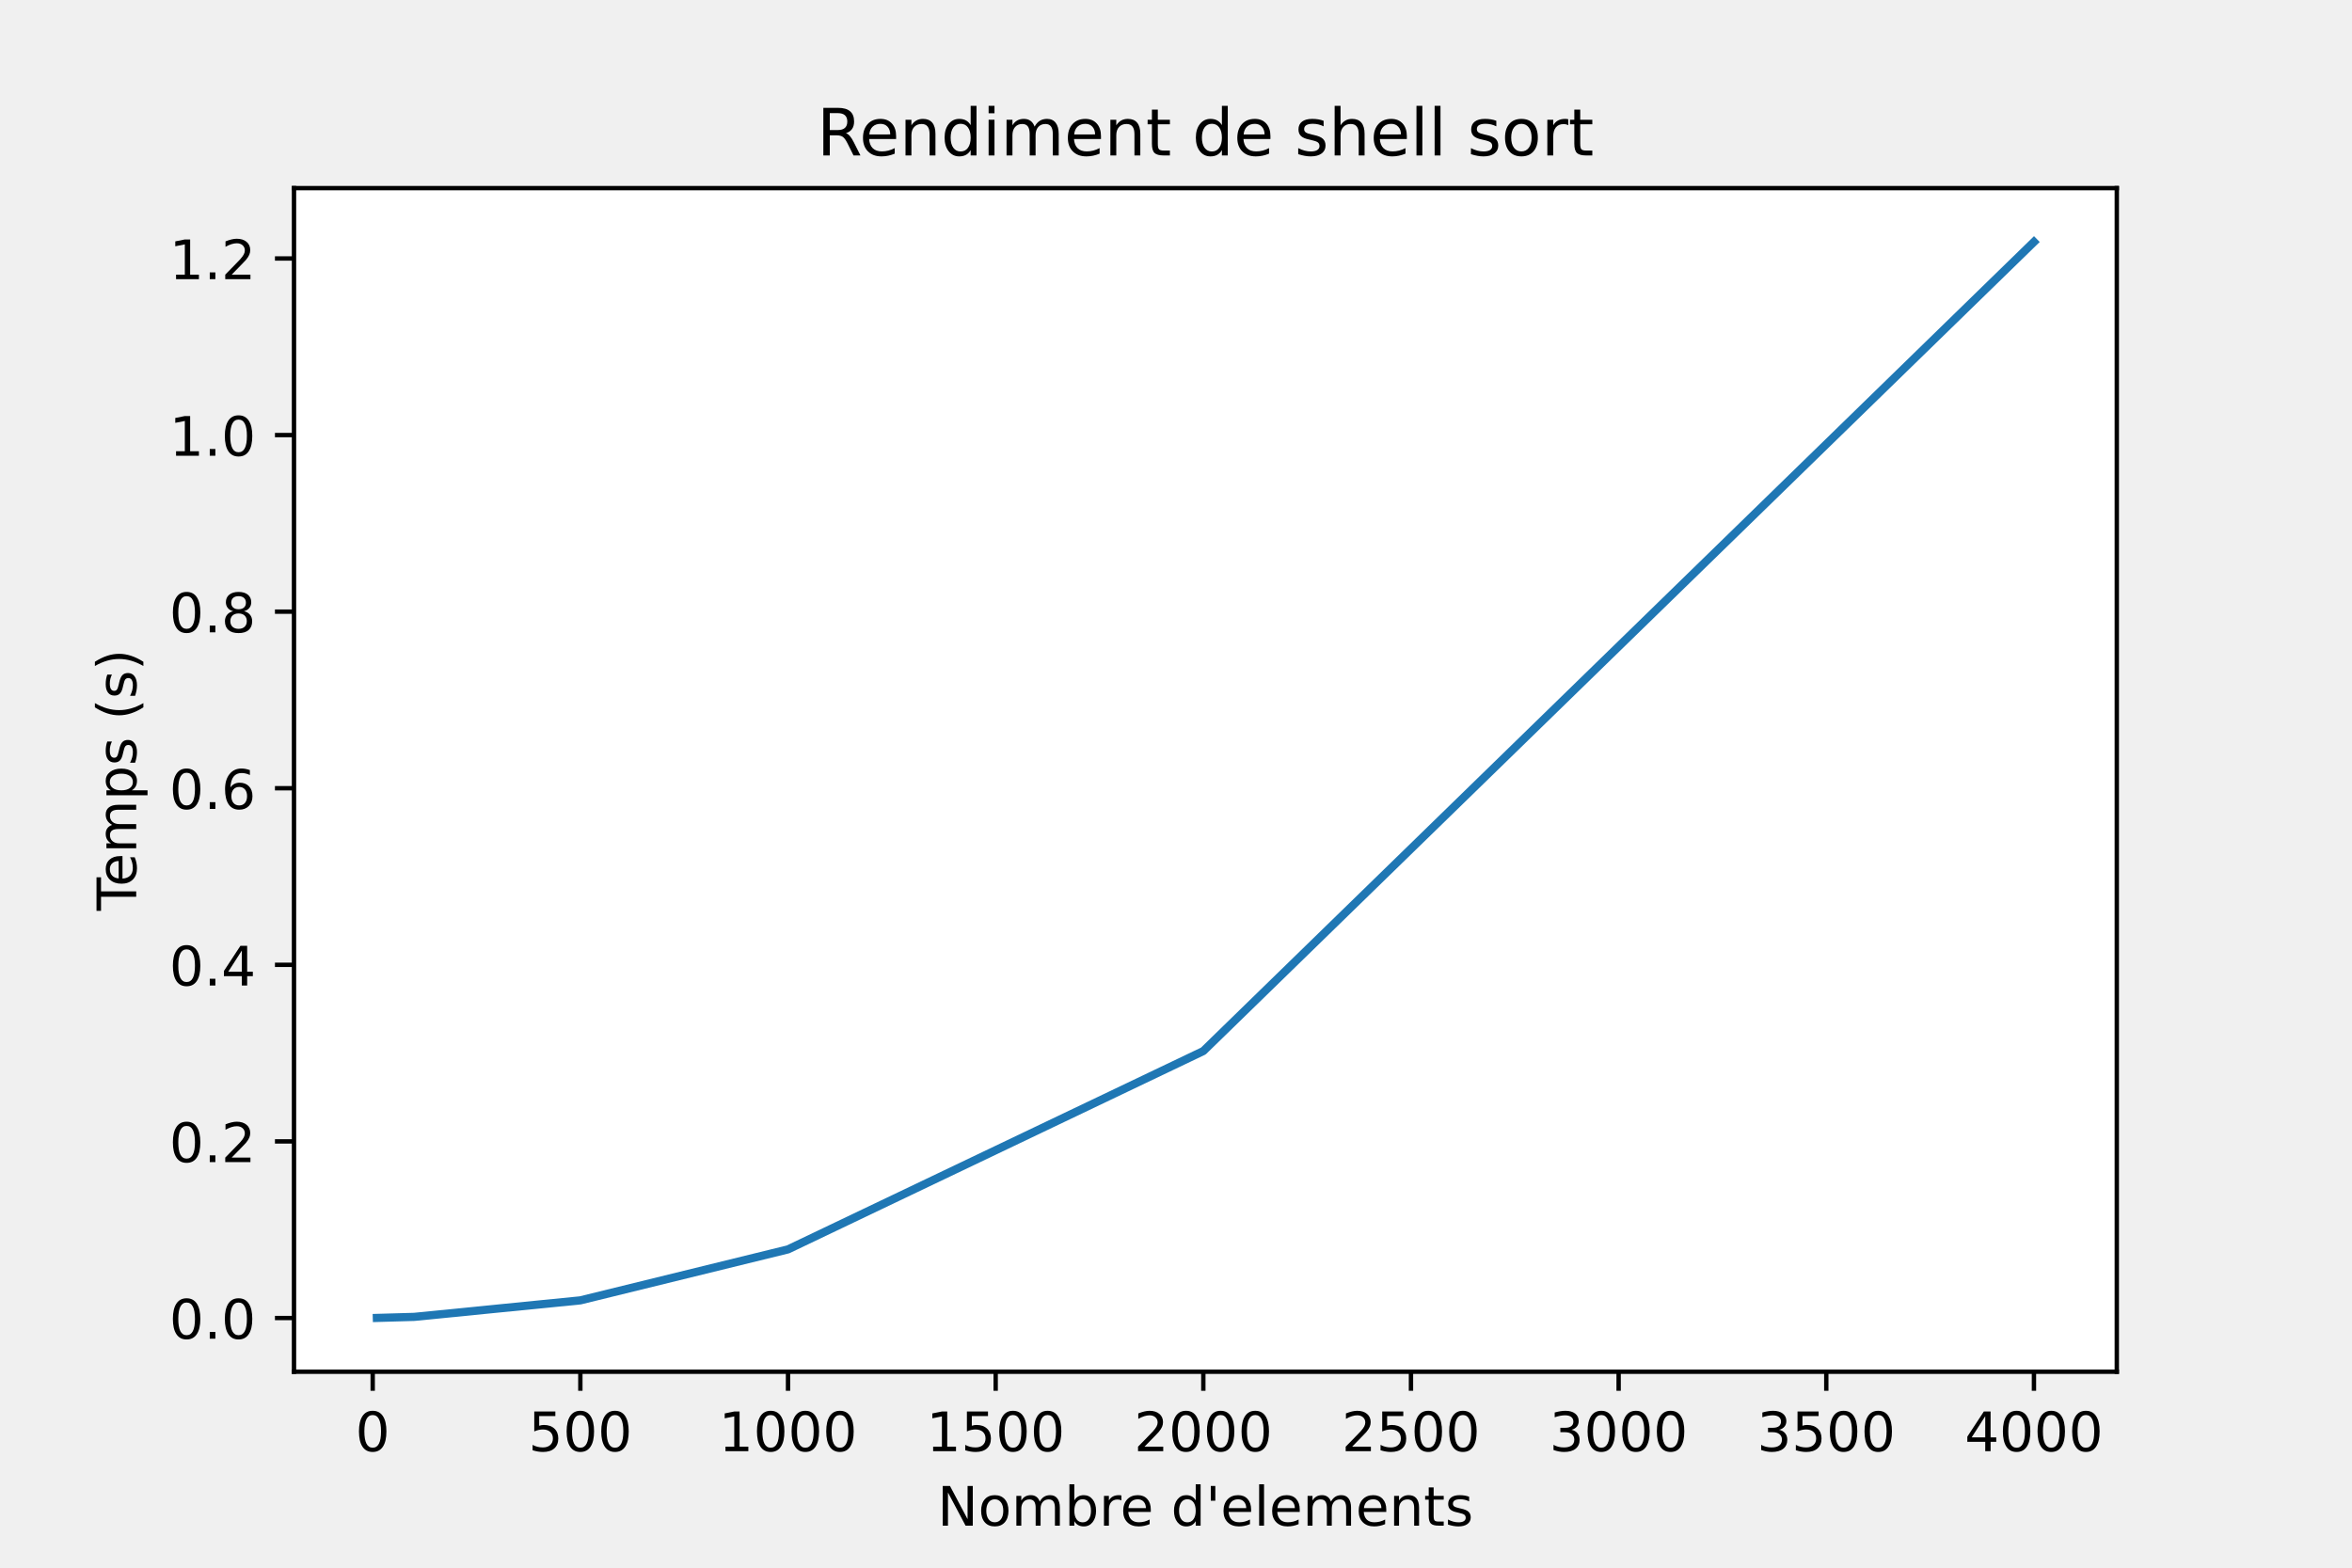
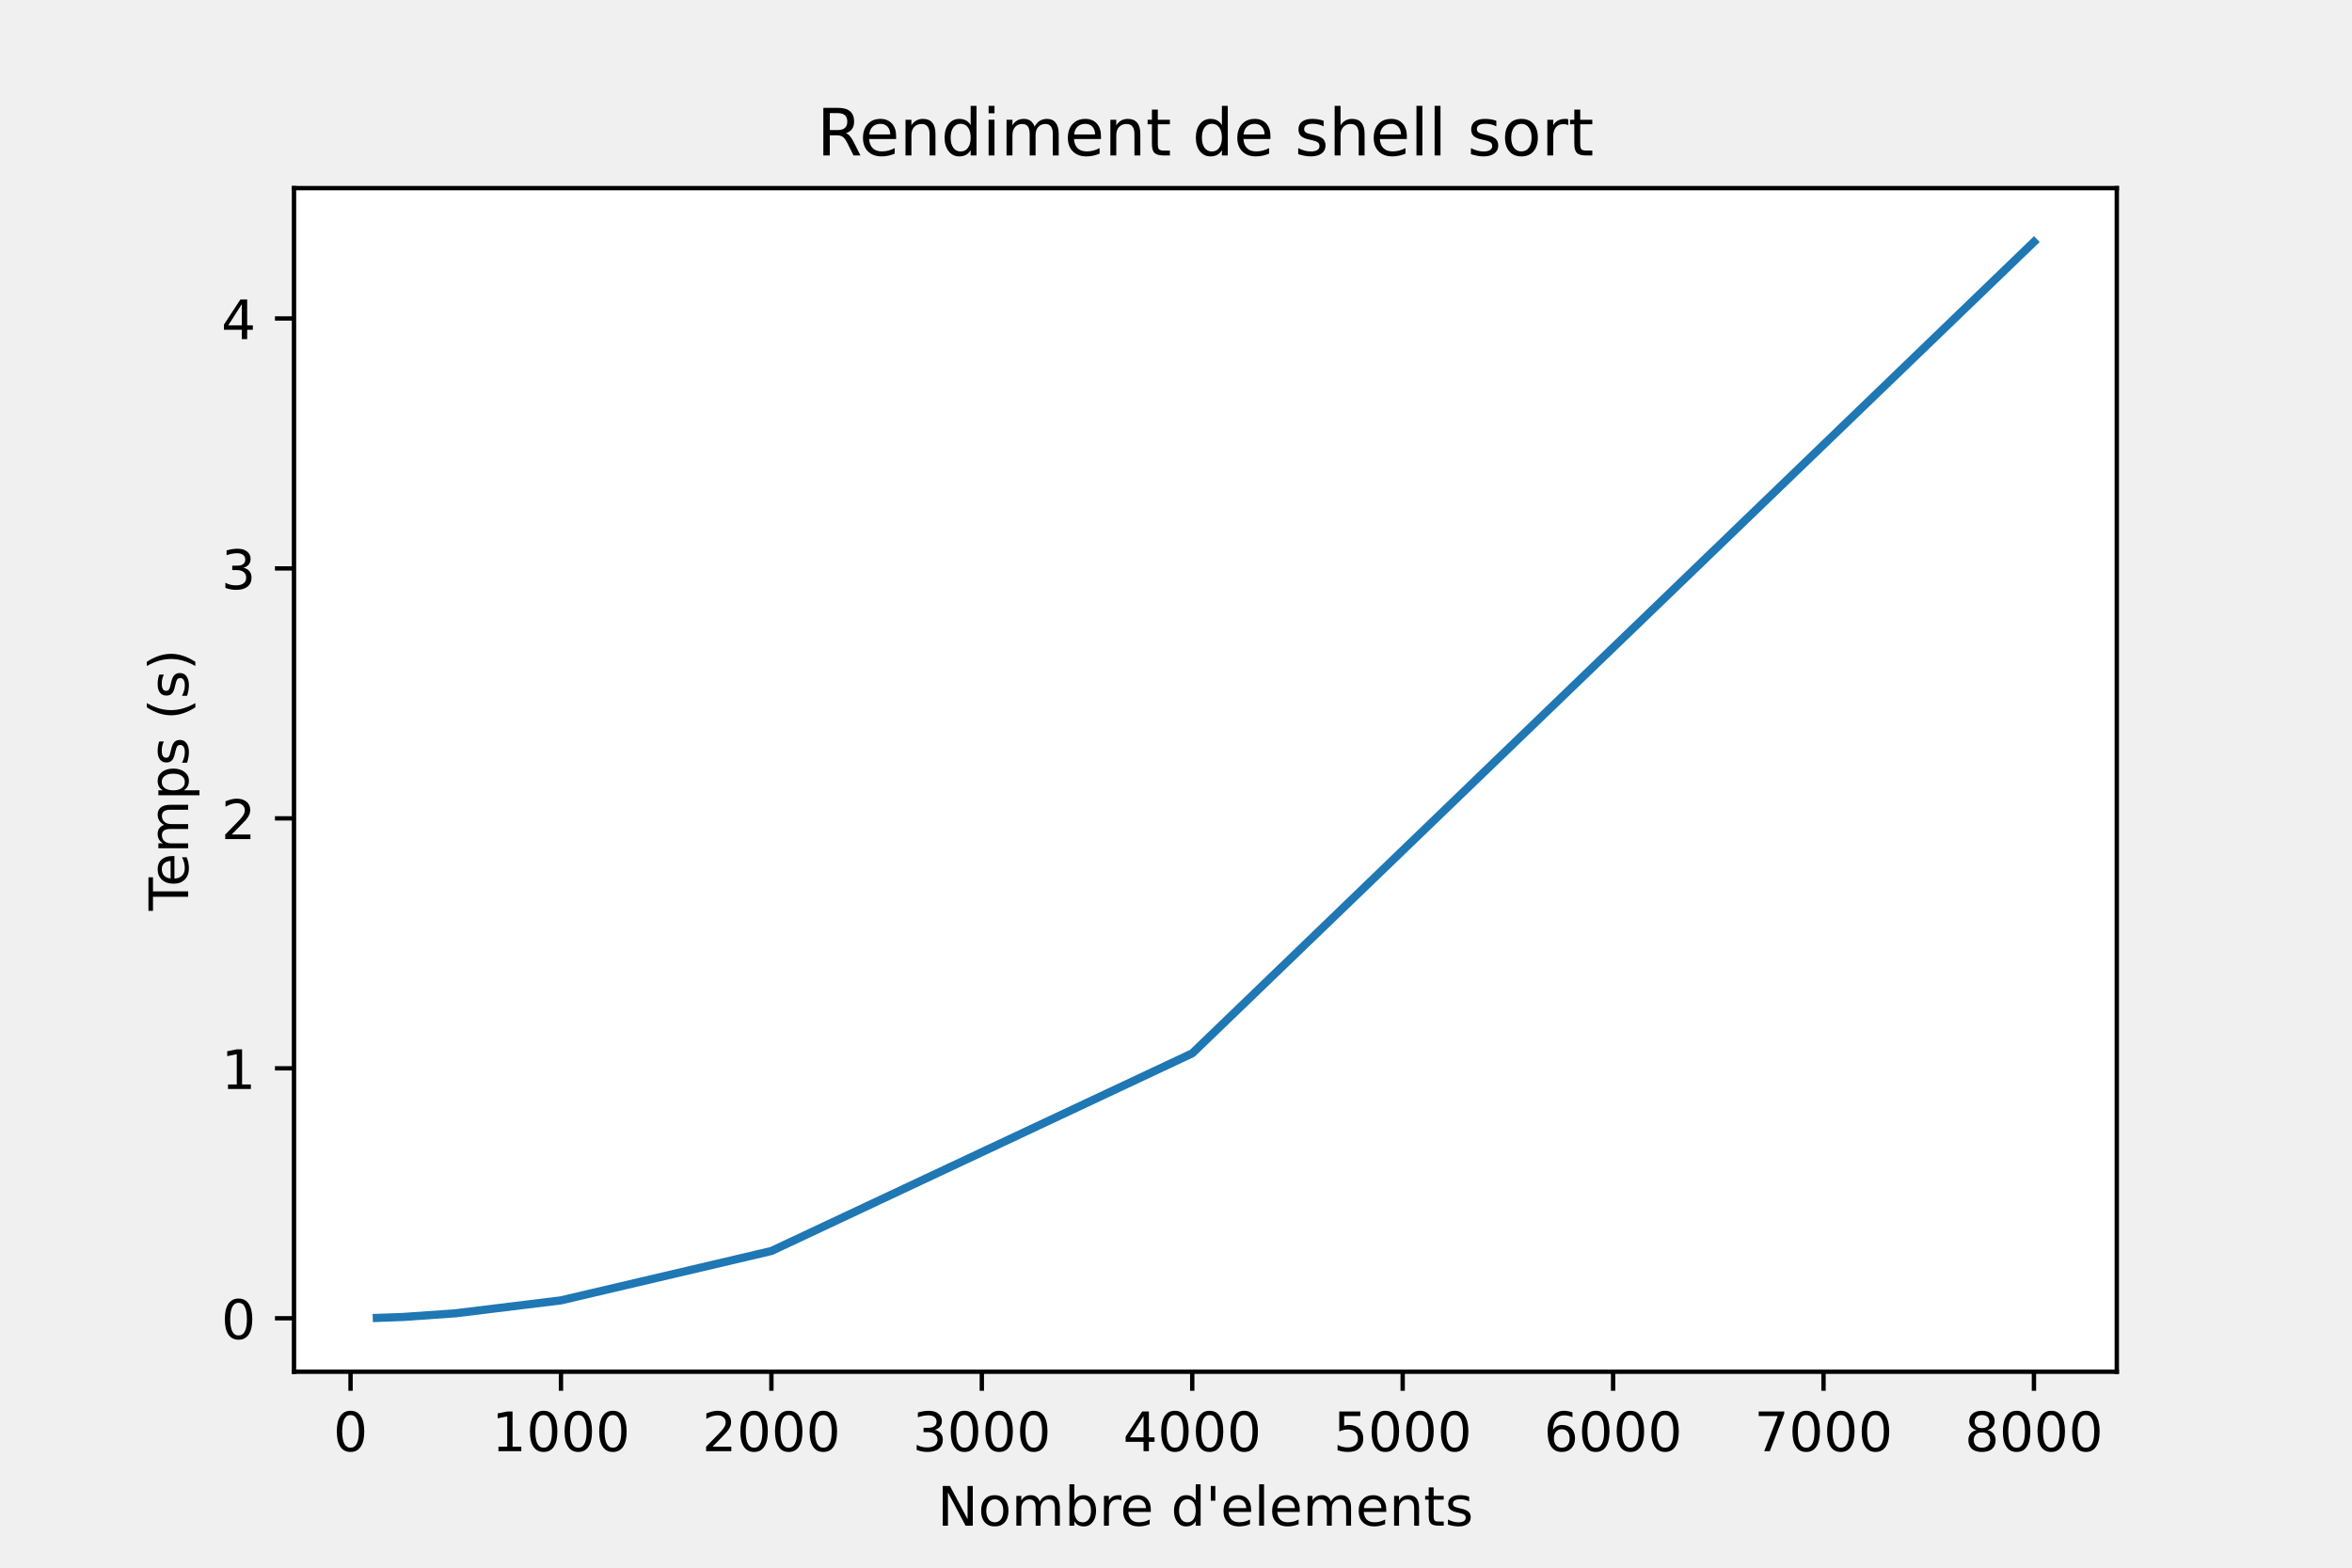
<svg xmlns="http://www.w3.org/2000/svg" xmlns:xlink="http://www.w3.org/1999/xlink" height="288pt" version="1.1" viewBox="0 0 432 288" width="432pt">
  <defs>
    <style type="text/css">*{stroke-linecap:butt;stroke-linejoin:round;}</style>
  </defs>
  <g id="figure_1">
    <g id="patch_1">
      <path d="M 0 288  L 432 288  L 432 0  L 0 0  z " style="fill:none;" />
    </g>
    <g id="axes_1">
      <g id="patch_2">
        <path d="M 54 252  L 388.8 252  L 388.8 34.56  L 54 34.56  z " style="fill:#ffffff;" />
      </g>
      <g id="matplotlib.axis_1">
        <g id="xtick_1">
          <g id="line2d_1">
            <defs>
-               <path d="M 0 0  L 0 3.5  " id="m0dd0631c61" style="stroke:#000000;stroke-width:0.8;" />
+               <path d="M 0 0  L 0 3.5  " id="m6e4f36534b" style="stroke:#000000;stroke-width:0.8;" />
            </defs>
            <g>
-               <use style="stroke:#000000;stroke-width:0.8;" x="68.455" xlink:href="#m0dd0631c61" y="252" />
+               <use style="stroke:#000000;stroke-width:0.8;" x="64.387" xlink:href="#m6e4f36534b" y="252" />
            </g>
          </g>
          <g id="text_1">
-             <g transform="translate(65.27412 266.5984)scale(0.1 -0.1)">
+             <g transform="translate(61.20576 266.5984)scale(0.1 -0.1)">
              <defs>
                <path d="M 31.781 66.406  Q 24.172 66.406 20.328 58.906  Q 16.5 51.422 16.5 36.375  Q 16.5 21.391 20.328 13.891  Q 24.172 6.391 31.781 6.391  Q 39.453 6.391 43.281 13.891  Q 47.125 21.391 47.125 36.375  Q 47.125 51.422 43.281 58.906  Q 39.453 66.406 31.781 66.406  z M 31.781 74.219  Q 44.047 74.219 50.516 64.516  Q 56.984 54.828 56.984 36.375  Q 56.984 17.969 50.516 8.266  Q 44.047 -1.422 31.781 -1.422  Q 19.531 -1.422 13.062 8.266  Q 6.594 17.969 6.594 36.375  Q 6.594 54.828 13.062 64.516  Q 19.531 74.219 31.781 74.219  z " id="DejaVuSans-48" />
              </defs>
              <use xlink:href="#DejaVuSans-48" />
            </g>
          </g>
        </g>
        <g id="xtick_2">
          <g id="line2d_2">
            <g>
-               <use style="stroke:#000000;stroke-width:0.8;" x="106.596" xlink:href="#m0dd0631c61" y="252" />
+               <use style="stroke:#000000;stroke-width:0.8;" x="103.036" xlink:href="#m6e4f36534b" y="252" />
            </g>
          </g>
          <g id="text_2">
-             <g transform="translate(97.05242 266.5984)scale(0.1 -0.1)">
-               <defs>
-                 <path d="M 10.797 72.906  L 49.516 72.906  L 49.516 64.594  L 19.828 64.594  L 19.828 46.734  Q 21.969 47.469 24.109 47.828  Q 26.266 48.188 28.422 48.188  Q 40.625 48.188 47.75 41.5  Q 54.891 34.812 54.891 23.391  Q 54.891 11.625 47.562 5.094  Q 40.234 -1.422 26.906 -1.422  Q 22.312 -1.422 17.547 -0.641  Q 12.797 0.141 7.719 1.703  L 7.719 11.625  Q 12.109 9.234 16.797 8.062  Q 21.484 6.891 26.703 6.891  Q 35.156 6.891 40.078 11.328  Q 45.016 15.766 45.016 23.391  Q 45.016 31 40.078 35.438  Q 35.156 39.891 26.703 39.891  Q 22.75 39.891 18.812 39.016  Q 14.891 38.141 10.797 36.281  z " id="DejaVuSans-53" />
-               </defs>
-               <use xlink:href="#DejaVuSans-53" />
-               <use x="63.623" xlink:href="#DejaVuSans-48" />
-               <use x="127.246" xlink:href="#DejaVuSans-48" />
+             <g transform="translate(90.31136 266.5984)scale(0.1 -0.1)">
+               <defs>
+                 <path d="M 12.406 8.297  L 28.516 8.297  L 28.516 63.922  L 10.984 60.406  L 10.984 69.391  L 28.422 72.906  L 38.281 72.906  L 38.281 8.297  L 54.391 8.297  L 54.391 0  L 12.406 0  z " id="DejaVuSans-49" />
+               </defs>
+               <use xlink:href="#DejaVuSans-49" />
+               <use x="63.623" xlink:href="#DejaVuSans-48" />
+               <use x="127.246" xlink:href="#DejaVuSans-48" />
+               <use x="190.869" xlink:href="#DejaVuSans-48" />
            </g>
          </g>
        </g>
        <g id="xtick_3">
          <g id="line2d_3">
            <g>
-               <use style="stroke:#000000;stroke-width:0.8;" x="144.737" xlink:href="#m0dd0631c61" y="252" />
+               <use style="stroke:#000000;stroke-width:0.8;" x="141.686" xlink:href="#m6e4f36534b" y="252" />
            </g>
          </g>
          <g id="text_3">
-             <g transform="translate(132.012 266.5984)scale(0.1 -0.1)">
-               <defs>
-                 <path d="M 12.406 8.297  L 28.516 8.297  L 28.516 63.922  L 10.984 60.406  L 10.984 69.391  L 28.422 72.906  L 38.281 72.906  L 38.281 8.297  L 54.391 8.297  L 54.391 0  L 12.406 0  z " id="DejaVuSans-49" />
-               </defs>
-               <use xlink:href="#DejaVuSans-49" />
+             <g transform="translate(128.9607 266.5984)scale(0.1 -0.1)">
+               <defs>
+                 <path d="M 19.188 8.297  L 53.609 8.297  L 53.609 0  L 7.328 0  L 7.328 8.297  Q 12.938 14.109 22.625 23.891  Q 32.328 33.688 34.812 36.531  Q 39.547 41.844 41.422 45.531  Q 43.312 49.219 43.312 52.781  Q 43.312 58.594 39.234 62.25  Q 35.156 65.922 28.609 65.922  Q 23.969 65.922 18.812 64.312  Q 13.672 62.703 7.812 59.422  L 7.812 69.391  Q 13.766 71.781 18.938 73  Q 24.125 74.219 28.422 74.219  Q 39.75 74.219 46.484 68.547  Q 53.219 62.891 53.219 53.422  Q 53.219 48.922 51.531 44.891  Q 49.859 40.875 45.406 35.406  Q 44.188 33.984 37.641 27.219  Q 31.109 20.453 19.188 8.297  z " id="DejaVuSans-50" />
+               </defs>
+               <use xlink:href="#DejaVuSans-50" />
              <use x="63.623" xlink:href="#DejaVuSans-48" />
              <use x="127.246" xlink:href="#DejaVuSans-48" />
              <use x="190.869" xlink:href="#DejaVuSans-48" />
            </g>
          </g>
        </g>
        <g id="xtick_4">
          <g id="line2d_4">
            <g>
-               <use style="stroke:#000000;stroke-width:0.8;" x="182.878" xlink:href="#m0dd0631c61" y="252" />
+               <use style="stroke:#000000;stroke-width:0.8;" x="180.335" xlink:href="#m6e4f36534b" y="252" />
            </g>
          </g>
          <g id="text_4">
-             <g transform="translate(170.1528 266.5984)scale(0.1 -0.1)">
-               <use xlink:href="#DejaVuSans-49" />
-               <use x="63.623" xlink:href="#DejaVuSans-53" />
+             <g transform="translate(167.6101 266.5984)scale(0.1 -0.1)">
+               <defs>
+                 <path d="M 40.578 39.312  Q 47.656 37.797 51.625 33  Q 55.609 28.219 55.609 21.188  Q 55.609 10.406 48.188 4.484  Q 40.766 -1.422 27.094 -1.422  Q 22.516 -1.422 17.656 -0.516  Q 12.797 0.391 7.625 2.203  L 7.625 11.719  Q 11.719 9.328 16.594 8.109  Q 21.484 6.891 26.812 6.891  Q 36.078 6.891 40.938 10.547  Q 45.797 14.203 45.797 21.188  Q 45.797 27.641 41.281 31.266  Q 36.766 34.906 28.719 34.906  L 20.219 34.906  L 20.219 43.016  L 29.109 43.016  Q 36.375 43.016 40.234 45.922  Q 44.094 48.828 44.094 54.297  Q 44.094 59.906 40.109 62.906  Q 36.141 65.922 28.719 65.922  Q 24.656 65.922 20.016 65.031  Q 15.375 64.156 9.812 62.312  L 9.812 71.094  Q 15.438 72.656 20.344 73.438  Q 25.25 74.219 29.594 74.219  Q 40.828 74.219 47.359 69.109  Q 53.906 64.016 53.906 55.328  Q 53.906 49.266 50.438 45.094  Q 46.969 40.922 40.578 39.312  z " id="DejaVuSans-51" />
+               </defs>
+               <use xlink:href="#DejaVuSans-51" />
+               <use x="63.623" xlink:href="#DejaVuSans-48" />
              <use x="127.246" xlink:href="#DejaVuSans-48" />
              <use x="190.869" xlink:href="#DejaVuSans-48" />
            </g>
          </g>
        </g>
        <g id="xtick_5">
          <g id="line2d_5">
            <g>
-               <use style="stroke:#000000;stroke-width:0.8;" x="221.019" xlink:href="#m0dd0631c61" y="252" />
+               <use style="stroke:#000000;stroke-width:0.8;" x="218.984" xlink:href="#m6e4f36534b" y="252" />
            </g>
          </g>
          <g id="text_5">
-             <g transform="translate(208.2936 266.5984)scale(0.1 -0.1)">
-               <defs>
-                 <path d="M 19.188 8.297  L 53.609 8.297  L 53.609 0  L 7.328 0  L 7.328 8.297  Q 12.938 14.109 22.625 23.891  Q 32.328 33.688 34.812 36.531  Q 39.547 41.844 41.422 45.531  Q 43.312 49.219 43.312 52.781  Q 43.312 58.594 39.234 62.25  Q 35.156 65.922 28.609 65.922  Q 23.969 65.922 18.812 64.312  Q 13.672 62.703 7.812 59.422  L 7.812 69.391  Q 13.766 71.781 18.938 73  Q 24.125 74.219 28.422 74.219  Q 39.75 74.219 46.484 68.547  Q 53.219 62.891 53.219 53.422  Q 53.219 48.922 51.531 44.891  Q 49.859 40.875 45.406 35.406  Q 44.188 33.984 37.641 27.219  Q 31.109 20.453 19.188 8.297  z " id="DejaVuSans-50" />
-               </defs>
-               <use xlink:href="#DejaVuSans-50" />
+             <g transform="translate(206.2594 266.5984)scale(0.1 -0.1)">
+               <defs>
+                 <path d="M 37.797 64.312  L 12.891 25.391  L 37.797 25.391  z M 35.203 72.906  L 47.609 72.906  L 47.609 25.391  L 58.016 25.391  L 58.016 17.188  L 47.609 17.188  L 47.609 0  L 37.797 0  L 37.797 17.188  L 4.891 17.188  L 4.891 26.703  z " id="DejaVuSans-52" />
+               </defs>
+               <use xlink:href="#DejaVuSans-52" />
              <use x="63.623" xlink:href="#DejaVuSans-48" />
              <use x="127.246" xlink:href="#DejaVuSans-48" />
              <use x="190.869" xlink:href="#DejaVuSans-48" />
            </g>
          </g>
        </g>
        <g id="xtick_6">
          <g id="line2d_6">
            <g>
-               <use style="stroke:#000000;stroke-width:0.8;" x="259.159" xlink:href="#m0dd0631c61" y="252" />
+               <use style="stroke:#000000;stroke-width:0.8;" x="257.634" xlink:href="#m6e4f36534b" y="252" />
            </g>
          </g>
          <g id="text_6">
-             <g transform="translate(246.4344 266.5984)scale(0.1 -0.1)">
-               <use xlink:href="#DejaVuSans-50" />
-               <use x="63.623" xlink:href="#DejaVuSans-53" />
+             <g transform="translate(244.9088 266.5984)scale(0.1 -0.1)">
+               <defs>
+                 <path d="M 10.797 72.906  L 49.516 72.906  L 49.516 64.594  L 19.828 64.594  L 19.828 46.734  Q 21.969 47.469 24.109 47.828  Q 26.266 48.188 28.422 48.188  Q 40.625 48.188 47.75 41.5  Q 54.891 34.812 54.891 23.391  Q 54.891 11.625 47.562 5.094  Q 40.234 -1.422 26.906 -1.422  Q 22.312 -1.422 17.547 -0.641  Q 12.797 0.141 7.719 1.703  L 7.719 11.625  Q 12.109 9.234 16.797 8.062  Q 21.484 6.891 26.703 6.891  Q 35.156 6.891 40.078 11.328  Q 45.016 15.766 45.016 23.391  Q 45.016 31 40.078 35.438  Q 35.156 39.891 26.703 39.891  Q 22.75 39.891 18.812 39.016  Q 14.891 38.141 10.797 36.281  z " id="DejaVuSans-53" />
+               </defs>
+               <use xlink:href="#DejaVuSans-53" />
+               <use x="63.623" xlink:href="#DejaVuSans-48" />
              <use x="127.246" xlink:href="#DejaVuSans-48" />
              <use x="190.869" xlink:href="#DejaVuSans-48" />
            </g>
          </g>
        </g>
        <g id="xtick_7">
          <g id="line2d_7">
            <g>
-               <use style="stroke:#000000;stroke-width:0.8;" x="297.3" xlink:href="#m0dd0631c61" y="252" />
+               <use style="stroke:#000000;stroke-width:0.8;" x="296.283" xlink:href="#m6e4f36534b" y="252" />
            </g>
          </g>
          <g id="text_7">
-             <g transform="translate(284.5752 266.5984)scale(0.1 -0.1)">
-               <defs>
-                 <path d="M 40.578 39.312  Q 47.656 37.797 51.625 33  Q 55.609 28.219 55.609 21.188  Q 55.609 10.406 48.188 4.484  Q 40.766 -1.422 27.094 -1.422  Q 22.516 -1.422 17.656 -0.516  Q 12.797 0.391 7.625 2.203  L 7.625 11.719  Q 11.719 9.328 16.594 8.109  Q 21.484 6.891 26.812 6.891  Q 36.078 6.891 40.938 10.547  Q 45.797 14.203 45.797 21.188  Q 45.797 27.641 41.281 31.266  Q 36.766 34.906 28.719 34.906  L 20.219 34.906  L 20.219 43.016  L 29.109 43.016  Q 36.375 43.016 40.234 45.922  Q 44.094 48.828 44.094 54.297  Q 44.094 59.906 40.109 62.906  Q 36.141 65.922 28.719 65.922  Q 24.656 65.922 20.016 65.031  Q 15.375 64.156 9.812 62.312  L 9.812 71.094  Q 15.438 72.656 20.344 73.438  Q 25.25 74.219 29.594 74.219  Q 40.828 74.219 47.359 69.109  Q 53.906 64.016 53.906 55.328  Q 53.906 49.266 50.438 45.094  Q 46.969 40.922 40.578 39.312  z " id="DejaVuSans-51" />
-               </defs>
-               <use xlink:href="#DejaVuSans-51" />
+             <g transform="translate(283.5581 266.5984)scale(0.1 -0.1)">
+               <defs>
+                 <path d="M 33.016 40.375  Q 26.375 40.375 22.484 35.828  Q 18.609 31.297 18.609 23.391  Q 18.609 15.531 22.484 10.953  Q 26.375 6.391 33.016 6.391  Q 39.656 6.391 43.531 10.953  Q 47.406 15.531 47.406 23.391  Q 47.406 31.297 43.531 35.828  Q 39.656 40.375 33.016 40.375  z M 52.594 71.297  L 52.594 62.312  Q 48.875 64.062 45.094 64.984  Q 41.312 65.922 37.594 65.922  Q 27.828 65.922 22.672 59.328  Q 17.531 52.734 16.797 39.406  Q 19.672 43.656 24.016 45.922  Q 28.375 48.188 33.594 48.188  Q 44.578 48.188 50.953 41.516  Q 57.328 34.859 57.328 23.391  Q 57.328 12.156 50.688 5.359  Q 44.047 -1.422 33.016 -1.422  Q 20.359 -1.422 13.672 8.266  Q 6.984 17.969 6.984 36.375  Q 6.984 53.656 15.188 63.938  Q 23.391 74.219 37.203 74.219  Q 40.922 74.219 44.703 73.484  Q 48.484 72.75 52.594 71.297  z " id="DejaVuSans-54" />
+               </defs>
+               <use xlink:href="#DejaVuSans-54" />
              <use x="63.623" xlink:href="#DejaVuSans-48" />
              <use x="127.246" xlink:href="#DejaVuSans-48" />
              <use x="190.869" xlink:href="#DejaVuSans-48" />
            </g>
          </g>
        </g>
        <g id="xtick_8">
          <g id="line2d_8">
            <g>
-               <use style="stroke:#000000;stroke-width:0.8;" x="335.441" xlink:href="#m0dd0631c61" y="252" />
+               <use style="stroke:#000000;stroke-width:0.8;" x="334.932" xlink:href="#m6e4f36534b" y="252" />
            </g>
          </g>
          <g id="text_8">
-             <g transform="translate(322.716 266.5984)scale(0.1 -0.1)">
-               <use xlink:href="#DejaVuSans-51" />
-               <use x="63.623" xlink:href="#DejaVuSans-53" />
+             <g transform="translate(322.2075 266.5984)scale(0.1 -0.1)">
+               <defs>
+                 <path d="M 8.203 72.906  L 55.078 72.906  L 55.078 68.703  L 28.609 0  L 18.312 0  L 43.219 64.594  L 8.203 64.594  z " id="DejaVuSans-55" />
+               </defs>
+               <use xlink:href="#DejaVuSans-55" />
+               <use x="63.623" xlink:href="#DejaVuSans-48" />
              <use x="127.246" xlink:href="#DejaVuSans-48" />
              <use x="190.869" xlink:href="#DejaVuSans-48" />
            </g>
          </g>
        </g>
        <g id="xtick_9">
          <g id="line2d_9">
            <g>
-               <use style="stroke:#000000;stroke-width:0.8;" x="373.582" xlink:href="#m0dd0631c61" y="252" />
+               <use style="stroke:#000000;stroke-width:0.8;" x="373.582" xlink:href="#m6e4f36534b" y="252" />
            </g>
          </g>
          <g id="text_9">
            <g transform="translate(360.8568 266.5984)scale(0.1 -0.1)">
              <defs>
-                 <path d="M 37.797 64.312  L 12.891 25.391  L 37.797 25.391  z M 35.203 72.906  L 47.609 72.906  L 47.609 25.391  L 58.016 25.391  L 58.016 17.188  L 47.609 17.188  L 47.609 0  L 37.797 0  L 37.797 17.188  L 4.891 17.188  L 4.891 26.703  z " id="DejaVuSans-52" />
-               </defs>
-               <use xlink:href="#DejaVuSans-52" />
+                 <path d="M 31.781 34.625  Q 24.75 34.625 20.719 30.859  Q 16.703 27.094 16.703 20.516  Q 16.703 13.922 20.719 10.156  Q 24.75 6.391 31.781 6.391  Q 38.812 6.391 42.859 10.172  Q 46.922 13.969 46.922 20.516  Q 46.922 27.094 42.891 30.859  Q 38.875 34.625 31.781 34.625  z M 21.922 38.812  Q 15.578 40.375 12.031 44.719  Q 8.5 49.078 8.5 55.328  Q 8.5 64.062 14.719 69.141  Q 20.953 74.219 31.781 74.219  Q 42.672 74.219 48.875 69.141  Q 55.078 64.062 55.078 55.328  Q 55.078 49.078 51.531 44.719  Q 48 40.375 41.703 38.812  Q 48.828 37.156 52.797 32.312  Q 56.781 27.484 56.781 20.516  Q 56.781 9.906 50.312 4.234  Q 43.844 -1.422 31.781 -1.422  Q 19.734 -1.422 13.25 4.234  Q 6.781 9.906 6.781 20.516  Q 6.781 27.484 10.781 32.312  Q 14.797 37.156 21.922 38.812  z M 18.312 54.391  Q 18.312 48.734 21.844 45.562  Q 25.391 42.391 31.781 42.391  Q 38.141 42.391 41.719 45.562  Q 45.312 48.734 45.312 54.391  Q 45.312 60.062 41.719 63.234  Q 38.141 66.406 31.781 66.406  Q 25.391 66.406 21.844 63.234  Q 18.312 60.062 18.312 54.391  z " id="DejaVuSans-56" />
+               </defs>
+               <use xlink:href="#DejaVuSans-56" />
              <use x="63.623" xlink:href="#DejaVuSans-48" />
              <use x="127.246" xlink:href="#DejaVuSans-48" />
              <use x="190.869" xlink:href="#DejaVuSans-48" />
            </g>
          </g>
        </g>
        <g id="text_10">
          <g transform="translate(172.1758 280.2766)scale(0.1 -0.1)">
            <defs>
              <path d="M 9.812 72.906  L 23.094 72.906  L 55.422 11.922  L 55.422 72.906  L 64.984 72.906  L 64.984 0  L 51.703 0  L 19.391 60.984  L 19.391 0  L 9.812 0  z " id="DejaVuSans-78" />
              <path d="M 30.609 48.391  Q 23.391 48.391 19.188 42.75  Q 14.984 37.109 14.984 27.297  Q 14.984 17.484 19.156 11.844  Q 23.344 6.203 30.609 6.203  Q 37.797 6.203 41.984 11.859  Q 46.188 17.531 46.188 27.297  Q 46.188 37.016 41.984 42.703  Q 37.797 48.391 30.609 48.391  z M 30.609 56  Q 42.328 56 49.016 48.375  Q 55.719 40.766 55.719 27.297  Q 55.719 13.875 49.016 6.219  Q 42.328 -1.422 30.609 -1.422  Q 18.844 -1.422 12.172 6.219  Q 5.516 13.875 5.516 27.297  Q 5.516 40.766 12.172 48.375  Q 18.844 56 30.609 56  z " id="DejaVuSans-111" />
              <path d="M 52 44.188  Q 55.375 50.25 60.062 53.125  Q 64.75 56 71.094 56  Q 79.641 56 84.281 50.016  Q 88.922 44.047 88.922 33.016  L 88.922 0  L 79.891 0  L 79.891 32.719  Q 79.891 40.578 77.094 44.375  Q 74.312 48.188 68.609 48.188  Q 61.625 48.188 57.562 43.547  Q 53.516 38.922 53.516 30.906  L 53.516 0  L 44.484 0  L 44.484 32.719  Q 44.484 40.625 41.703 44.406  Q 38.922 48.188 33.109 48.188  Q 26.219 48.188 22.156 43.531  Q 18.109 38.875 18.109 30.906  L 18.109 0  L 9.078 0  L 9.078 54.688  L 18.109 54.688  L 18.109 46.188  Q 21.188 51.219 25.484 53.609  Q 29.781 56 35.688 56  Q 41.656 56 45.828 52.969  Q 50 49.953 52 44.188  z " id="DejaVuSans-109" />
              <path d="M 48.688 27.297  Q 48.688 37.203 44.609 42.844  Q 40.531 48.484 33.406 48.484  Q 26.266 48.484 22.188 42.844  Q 18.109 37.203 18.109 27.297  Q 18.109 17.391 22.188 11.75  Q 26.266 6.109 33.406 6.109  Q 40.531 6.109 44.609 11.75  Q 48.688 17.391 48.688 27.297  z M 18.109 46.391  Q 20.953 51.266 25.266 53.625  Q 29.594 56 35.594 56  Q 45.562 56 51.781 48.094  Q 58.016 40.188 58.016 27.297  Q 58.016 14.406 51.781 6.484  Q 45.562 -1.422 35.594 -1.422  Q 29.594 -1.422 25.266 0.953  Q 20.953 3.328 18.109 8.203  L 18.109 0  L 9.078 0  L 9.078 75.984  L 18.109 75.984  z " id="DejaVuSans-98" />
              <path d="M 41.109 46.297  Q 39.594 47.172 37.812 47.578  Q 36.031 48 33.891 48  Q 26.266 48 22.188 43.047  Q 18.109 38.094 18.109 28.812  L 18.109 0  L 9.078 0  L 9.078 54.688  L 18.109 54.688  L 18.109 46.188  Q 20.953 51.172 25.484 53.578  Q 30.031 56 36.531 56  Q 37.453 56 38.578 55.875  Q 39.703 55.766 41.062 55.516  z " id="DejaVuSans-114" />
              <path d="M 56.203 29.594  L 56.203 25.203  L 14.891 25.203  Q 15.484 15.922 20.484 11.062  Q 25.484 6.203 34.422 6.203  Q 39.594 6.203 44.453 7.469  Q 49.312 8.734 54.109 11.281  L 54.109 2.781  Q 49.266 0.734 44.188 -0.344  Q 39.109 -1.422 33.891 -1.422  Q 20.797 -1.422 13.156 6.188  Q 5.516 13.812 5.516 26.812  Q 5.516 40.234 12.766 48.109  Q 20.016 56 32.328 56  Q 43.359 56 49.781 48.891  Q 56.203 41.797 56.203 29.594  z M 47.219 32.234  Q 47.125 39.594 43.094 43.984  Q 39.062 48.391 32.422 48.391  Q 24.906 48.391 20.391 44.141  Q 15.875 39.891 15.188 32.172  z " id="DejaVuSans-101" />
              <path id="DejaVuSans-32" />
              <path d="M 45.406 46.391  L 45.406 75.984  L 54.391 75.984  L 54.391 0  L 45.406 0  L 45.406 8.203  Q 42.578 3.328 38.25 0.953  Q 33.938 -1.422 27.875 -1.422  Q 17.969 -1.422 11.734 6.484  Q 5.516 14.406 5.516 27.297  Q 5.516 40.188 11.734 48.094  Q 17.969 56 27.875 56  Q 33.938 56 38.25 53.625  Q 42.578 51.266 45.406 46.391  z M 14.797 27.297  Q 14.797 17.391 18.875 11.75  Q 22.953 6.109 30.078 6.109  Q 37.203 6.109 41.297 11.75  Q 45.406 17.391 45.406 27.297  Q 45.406 37.203 41.297 42.844  Q 37.203 48.484 30.078 48.484  Q 22.953 48.484 18.875 42.844  Q 14.797 37.203 14.797 27.297  z " id="DejaVuSans-100" />
              <path d="M 17.922 72.906  L 17.922 45.797  L 9.625 45.797  L 9.625 72.906  z " id="DejaVuSans-39" />
              <path d="M 9.422 75.984  L 18.406 75.984  L 18.406 0  L 9.422 0  z " id="DejaVuSans-108" />
              <path d="M 54.891 33.016  L 54.891 0  L 45.906 0  L 45.906 32.719  Q 45.906 40.484 42.875 44.328  Q 39.844 48.188 33.797 48.188  Q 26.516 48.188 22.312 43.547  Q 18.109 38.922 18.109 30.906  L 18.109 0  L 9.078 0  L 9.078 54.688  L 18.109 54.688  L 18.109 46.188  Q 21.344 51.125 25.703 53.562  Q 30.078 56 35.797 56  Q 45.219 56 50.047 50.172  Q 54.891 44.344 54.891 33.016  z " id="DejaVuSans-110" />
              <path d="M 18.312 70.219  L 18.312 54.688  L 36.812 54.688  L 36.812 47.703  L 18.312 47.703  L 18.312 18.016  Q 18.312 11.328 20.141 9.422  Q 21.969 7.516 27.594 7.516  L 36.812 7.516  L 36.812 0  L 27.594 0  Q 17.188 0 13.234 3.875  Q 9.281 7.766 9.281 18.016  L 9.281 47.703  L 2.688 47.703  L 2.688 54.688  L 9.281 54.688  L 9.281 70.219  z " id="DejaVuSans-116" />
              <path d="M 44.281 53.078  L 44.281 44.578  Q 40.484 46.531 36.375 47.5  Q 32.281 48.484 27.875 48.484  Q 21.188 48.484 17.844 46.438  Q 14.5 44.391 14.5 40.281  Q 14.5 37.156 16.891 35.375  Q 19.281 33.594 26.516 31.984  L 29.594 31.297  Q 39.156 29.25 43.188 25.516  Q 47.219 21.781 47.219 15.094  Q 47.219 7.469 41.188 3.016  Q 35.156 -1.422 24.609 -1.422  Q 20.219 -1.422 15.453 -0.562  Q 10.688 0.297 5.422 2  L 5.422 11.281  Q 10.406 8.688 15.234 7.391  Q 20.062 6.109 24.812 6.109  Q 31.156 6.109 34.562 8.281  Q 37.984 10.453 37.984 14.406  Q 37.984 18.062 35.516 20.016  Q 33.062 21.969 24.703 23.781  L 21.578 24.516  Q 13.234 26.266 9.516 29.906  Q 5.812 33.547 5.812 39.891  Q 5.812 47.609 11.281 51.797  Q 16.75 56 26.812 56  Q 31.781 56 36.172 55.266  Q 40.578 54.547 44.281 53.078  z " id="DejaVuSans-115" />
            </defs>
            <use xlink:href="#DejaVuSans-78" />
            <use x="74.805" xlink:href="#DejaVuSans-111" />
            <use x="135.986" xlink:href="#DejaVuSans-109" />
            <use x="233.398" xlink:href="#DejaVuSans-98" />
            <use x="296.875" xlink:href="#DejaVuSans-114" />
            <use x="335.738" xlink:href="#DejaVuSans-101" />
            <use x="397.262" xlink:href="#DejaVuSans-32" />
            <use x="429.049" xlink:href="#DejaVuSans-100" />
            <use x="492.525" xlink:href="#DejaVuSans-39" />
            <use x="520.016" xlink:href="#DejaVuSans-101" />
            <use x="581.539" xlink:href="#DejaVuSans-108" />
            <use x="609.322" xlink:href="#DejaVuSans-101" />
            <use x="670.846" xlink:href="#DejaVuSans-109" />
            <use x="768.258" xlink:href="#DejaVuSans-101" />
            <use x="829.781" xlink:href="#DejaVuSans-110" />
            <use x="893.16" xlink:href="#DejaVuSans-116" />
            <use x="932.369" xlink:href="#DejaVuSans-115" />
          </g>
        </g>
      </g>
      <g id="matplotlib.axis_2">
        <g id="ytick_1">
          <g id="line2d_10">
            <defs>
-               <path d="M 0 0  L -3.5 0  " id="m99026f433f" style="stroke:#000000;stroke-width:0.8;" />
+               <path d="M 0 0  L -3.5 0  " id="mcbea1dd561" style="stroke:#000000;stroke-width:0.8;" />
            </defs>
            <g>
-               <use style="stroke:#000000;stroke-width:0.8;" x="54" xlink:href="#m99026f433f" y="242.131" />
+               <use style="stroke:#000000;stroke-width:0.8;" x="54" xlink:href="#mcbea1dd561" y="242.182" />
            </g>
          </g>
          <g id="text_11">
-             <g transform="translate(31.09688 245.9299)scale(0.1 -0.1)">
-               <defs>
-                 <path d="M 10.688 12.406  L 21 12.406  L 21 0  L 10.688 0  z " id="DejaVuSans-46" />
-               </defs>
+             <g transform="translate(40.6375 245.9811)scale(0.1 -0.1)">
              <use xlink:href="#DejaVuSans-48" />
-               <use x="63.623" xlink:href="#DejaVuSans-46" />
-               <use x="95.41" xlink:href="#DejaVuSans-48" />
            </g>
          </g>
        </g>
        <g id="ytick_2">
          <g id="line2d_11">
            <g>
-               <use style="stroke:#000000;stroke-width:0.8;" x="54" xlink:href="#m99026f433f" y="209.689" />
+               <use style="stroke:#000000;stroke-width:0.8;" x="54" xlink:href="#mcbea1dd561" y="196.263" />
            </g>
          </g>
          <g id="text_12">
-             <g transform="translate(31.09688 213.4886)scale(0.1 -0.1)">
-               <use xlink:href="#DejaVuSans-48" />
-               <use x="63.623" xlink:href="#DejaVuSans-46" />
-               <use x="95.41" xlink:href="#DejaVuSans-50" />
+             <g transform="translate(40.6375 200.0622)scale(0.1 -0.1)">
+               <use xlink:href="#DejaVuSans-49" />
            </g>
          </g>
        </g>
        <g id="ytick_3">
          <g id="line2d_12">
            <g>
-               <use style="stroke:#000000;stroke-width:0.8;" x="54" xlink:href="#m99026f433f" y="177.248" />
+               <use style="stroke:#000000;stroke-width:0.8;" x="54" xlink:href="#mcbea1dd561" y="150.344" />
            </g>
          </g>
          <g id="text_13">
-             <g transform="translate(31.09688 181.0473)scale(0.1 -0.1)">
-               <use xlink:href="#DejaVuSans-48" />
-               <use x="63.623" xlink:href="#DejaVuSans-46" />
-               <use x="95.41" xlink:href="#DejaVuSans-52" />
+             <g transform="translate(40.6375 154.1434)scale(0.1 -0.1)">
+               <use xlink:href="#DejaVuSans-50" />
            </g>
          </g>
        </g>
        <g id="ytick_4">
          <g id="line2d_13">
            <g>
-               <use style="stroke:#000000;stroke-width:0.8;" x="54" xlink:href="#m99026f433f" y="144.807" />
+               <use style="stroke:#000000;stroke-width:0.8;" x="54" xlink:href="#mcbea1dd561" y="104.425" />
            </g>
          </g>
          <g id="text_14">
-             <g transform="translate(31.09688 148.606)scale(0.1 -0.1)">
-               <defs>
-                 <path d="M 33.016 40.375  Q 26.375 40.375 22.484 35.828  Q 18.609 31.297 18.609 23.391  Q 18.609 15.531 22.484 10.953  Q 26.375 6.391 33.016 6.391  Q 39.656 6.391 43.531 10.953  Q 47.406 15.531 47.406 23.391  Q 47.406 31.297 43.531 35.828  Q 39.656 40.375 33.016 40.375  z M 52.594 71.297  L 52.594 62.312  Q 48.875 64.062 45.094 64.984  Q 41.312 65.922 37.594 65.922  Q 27.828 65.922 22.672 59.328  Q 17.531 52.734 16.797 39.406  Q 19.672 43.656 24.016 45.922  Q 28.375 48.188 33.594 48.188  Q 44.578 48.188 50.953 41.516  Q 57.328 34.859 57.328 23.391  Q 57.328 12.156 50.688 5.359  Q 44.047 -1.422 33.016 -1.422  Q 20.359 -1.422 13.672 8.266  Q 6.984 17.969 6.984 36.375  Q 6.984 53.656 15.188 63.938  Q 23.391 74.219 37.203 74.219  Q 40.922 74.219 44.703 73.484  Q 48.484 72.75 52.594 71.297  z " id="DejaVuSans-54" />
-               </defs>
-               <use xlink:href="#DejaVuSans-48" />
-               <use x="63.623" xlink:href="#DejaVuSans-46" />
-               <use x="95.41" xlink:href="#DejaVuSans-54" />
+             <g transform="translate(40.6375 108.2246)scale(0.1 -0.1)">
+               <use xlink:href="#DejaVuSans-51" />
            </g>
          </g>
        </g>
        <g id="ytick_5">
          <g id="line2d_14">
            <g>
-               <use style="stroke:#000000;stroke-width:0.8;" x="54" xlink:href="#m99026f433f" y="112.365" />
+               <use style="stroke:#000000;stroke-width:0.8;" x="54" xlink:href="#mcbea1dd561" y="58.507" />
            </g>
          </g>
          <g id="text_15">
-             <g transform="translate(31.09688 116.1647)scale(0.1 -0.1)">
-               <defs>
-                 <path d="M 31.781 34.625  Q 24.75 34.625 20.719 30.859  Q 16.703 27.094 16.703 20.516  Q 16.703 13.922 20.719 10.156  Q 24.75 6.391 31.781 6.391  Q 38.812 6.391 42.859 10.172  Q 46.922 13.969 46.922 20.516  Q 46.922 27.094 42.891 30.859  Q 38.875 34.625 31.781 34.625  z M 21.922 38.812  Q 15.578 40.375 12.031 44.719  Q 8.5 49.078 8.5 55.328  Q 8.5 64.062 14.719 69.141  Q 20.953 74.219 31.781 74.219  Q 42.672 74.219 48.875 69.141  Q 55.078 64.062 55.078 55.328  Q 55.078 49.078 51.531 44.719  Q 48 40.375 41.703 38.812  Q 48.828 37.156 52.797 32.312  Q 56.781 27.484 56.781 20.516  Q 56.781 9.906 50.312 4.234  Q 43.844 -1.422 31.781 -1.422  Q 19.734 -1.422 13.25 4.234  Q 6.781 9.906 6.781 20.516  Q 6.781 27.484 10.781 32.312  Q 14.797 37.156 21.922 38.812  z M 18.312 54.391  Q 18.312 48.734 21.844 45.562  Q 25.391 42.391 31.781 42.391  Q 38.141 42.391 41.719 45.562  Q 45.312 48.734 45.312 54.391  Q 45.312 60.062 41.719 63.234  Q 38.141 66.406 31.781 66.406  Q 25.391 66.406 21.844 63.234  Q 18.312 60.062 18.312 54.391  z " id="DejaVuSans-56" />
-               </defs>
-               <use xlink:href="#DejaVuSans-48" />
-               <use x="63.623" xlink:href="#DejaVuSans-46" />
-               <use x="95.41" xlink:href="#DejaVuSans-56" />
-             </g>
-           </g>
-         </g>
-         <g id="ytick_6">
-           <g id="line2d_15">
-             <g>
-               <use style="stroke:#000000;stroke-width:0.8;" x="54" xlink:href="#m99026f433f" y="79.924" />
-             </g>
-           </g>
-           <g id="text_16">
-             <g transform="translate(31.09688 83.72343)scale(0.1 -0.1)">
-               <use xlink:href="#DejaVuSans-49" />
-               <use x="63.623" xlink:href="#DejaVuSans-46" />
-               <use x="95.41" xlink:href="#DejaVuSans-48" />
-             </g>
-           </g>
-         </g>
-         <g id="ytick_7">
-           <g id="line2d_16">
-             <g>
-               <use style="stroke:#000000;stroke-width:0.8;" x="54" xlink:href="#m99026f433f" y="47.483" />
-             </g>
-           </g>
-           <g id="text_17">
-             <g transform="translate(31.09688 51.28215)scale(0.1 -0.1)">
-               <use xlink:href="#DejaVuSans-49" />
-               <use x="63.623" xlink:href="#DejaVuSans-46" />
-               <use x="95.41" xlink:href="#DejaVuSans-50" />
-             </g>
-           </g>
-         </g>
-         <g id="text_18">
-           <g transform="translate(25.01719 167.305)rotate(-90)scale(0.1 -0.1)">
+             <g transform="translate(40.6375 62.30575)scale(0.1 -0.1)">
+               <use xlink:href="#DejaVuSans-52" />
+             </g>
+           </g>
+         </g>
+         <g id="text_16">
+           <g transform="translate(34.55781 167.305)rotate(-90)scale(0.1 -0.1)">
            <defs>
              <path d="M -0.297 72.906  L 61.375 72.906  L 61.375 64.594  L 35.5 64.594  L 35.5 0  L 25.594 0  L 25.594 64.594  L -0.297 64.594  z " id="DejaVuSans-84" />
              <path d="M 18.109 8.203  L 18.109 -20.797  L 9.078 -20.797  L 9.078 54.688  L 18.109 54.688  L 18.109 46.391  Q 20.953 51.266 25.266 53.625  Q 29.594 56 35.594 56  Q 45.562 56 51.781 48.094  Q 58.016 40.188 58.016 27.297  Q 58.016 14.406 51.781 6.484  Q 45.562 -1.422 35.594 -1.422  Q 29.594 -1.422 25.266 0.953  Q 20.953 3.328 18.109 8.203  z M 48.688 27.297  Q 48.688 37.203 44.609 42.844  Q 40.531 48.484 33.406 48.484  Q 26.266 48.484 22.188 42.844  Q 18.109 37.203 18.109 27.297  Q 18.109 17.391 22.188 11.75  Q 26.266 6.109 33.406 6.109  Q 40.531 6.109 44.609 11.75  Q 48.688 17.391 48.688 27.297  z " id="DejaVuSans-112" />
              <path d="M 31 75.875  Q 24.469 64.656 21.281 53.656  Q 18.109 42.672 18.109 31.391  Q 18.109 20.125 21.312 9.062  Q 24.516 -2 31 -13.188  L 23.188 -13.188  Q 15.875 -1.703 12.234 9.375  Q 8.594 20.453 8.594 31.391  Q 8.594 42.281 12.203 53.312  Q 15.828 64.359 23.188 75.875  z " id="DejaVuSans-40" />
              <path d="M 8.016 75.875  L 15.828 75.875  Q 23.141 64.359 26.781 53.312  Q 30.422 42.281 30.422 31.391  Q 30.422 20.453 26.781 9.375  Q 23.141 -1.703 15.828 -13.188  L 8.016 -13.188  Q 14.5 -2 17.703 9.062  Q 20.906 20.125 20.906 31.391  Q 20.906 42.672 17.703 53.656  Q 14.5 64.656 8.016 75.875  z " id="DejaVuSans-41" />
            </defs>
            <use xlink:href="#DejaVuSans-84" />
            <use x="44.084" xlink:href="#DejaVuSans-101" />
            <use x="105.607" xlink:href="#DejaVuSans-109" />
            <use x="203.02" xlink:href="#DejaVuSans-112" />
            <use x="266.496" xlink:href="#DejaVuSans-115" />
            <use x="318.596" xlink:href="#DejaVuSans-32" />
            <use x="350.383" xlink:href="#DejaVuSans-40" />
            <use x="389.396" xlink:href="#DejaVuSans-115" />
            <use x="441.496" xlink:href="#DejaVuSans-41" />
          </g>
        </g>
      </g>
-       <g id="line2d_17">
-         <path clip-path="url(#p7bceb61478)" d="M 69.218 242.116  L 76.084 241.923  L 106.596 238.889  L 144.737 229.525  L 221.019 193.088  L 373.582 44.444  " style="fill:none;stroke:#1f77b4;stroke-linecap:square;stroke-width:1.5;" />
+       <g id="line2d_15">
+         <path clip-path="url(#pa2b846d539)" d="M 69.218 242.116  L 74.049 241.941  L 83.712 241.262  L 103.036 238.89  L 141.686 229.822  L 218.984 193.508  L 373.582 44.444  " style="fill:none;stroke:#1f77b4;stroke-linecap:square;stroke-width:1.5;" />
      </g>
      <g id="patch_3">
        <path d="M 54 252  L 54 34.56  " style="fill:none;stroke:#000000;stroke-linecap:square;stroke-linejoin:miter;stroke-width:0.8;" />
      </g>
      <g id="patch_4">
        <path d="M 388.8 252  L 388.8 34.56  " style="fill:none;stroke:#000000;stroke-linecap:square;stroke-linejoin:miter;stroke-width:0.8;" />
      </g>
      <g id="patch_5">
        <path d="M 54 252  L 388.8 252  " style="fill:none;stroke:#000000;stroke-linecap:square;stroke-linejoin:miter;stroke-width:0.8;" />
      </g>
      <g id="patch_6">
        <path d="M 54 34.56  L 388.8 34.56  " style="fill:none;stroke:#000000;stroke-linecap:square;stroke-linejoin:miter;stroke-width:0.8;" />
      </g>
-       <g id="text_19">
+       <g id="text_17">
        <g transform="translate(150.0488 28.56)scale(0.12 -0.12)">
          <defs>
            <path d="M 44.391 34.188  Q 47.562 33.109 50.562 29.594  Q 53.562 26.078 56.594 19.922  L 66.609 0  L 56 0  L 46.688 18.703  Q 43.062 26.031 39.672 28.422  Q 36.281 30.812 30.422 30.812  L 19.672 30.812  L 19.672 0  L 9.812 0  L 9.812 72.906  L 32.078 72.906  Q 44.578 72.906 50.734 67.672  Q 56.891 62.453 56.891 51.906  Q 56.891 45.016 53.688 40.469  Q 50.484 35.938 44.391 34.188  z M 19.672 64.797  L 19.672 38.922  L 32.078 38.922  Q 39.203 38.922 42.844 42.219  Q 46.484 45.516 46.484 51.906  Q 46.484 58.297 42.844 61.547  Q 39.203 64.797 32.078 64.797  z " id="DejaVuSans-82" />
            <path d="M 9.422 54.688  L 18.406 54.688  L 18.406 0  L 9.422 0  z M 9.422 75.984  L 18.406 75.984  L 18.406 64.594  L 9.422 64.594  z " id="DejaVuSans-105" />
            <path d="M 54.891 33.016  L 54.891 0  L 45.906 0  L 45.906 32.719  Q 45.906 40.484 42.875 44.328  Q 39.844 48.188 33.797 48.188  Q 26.516 48.188 22.312 43.547  Q 18.109 38.922 18.109 30.906  L 18.109 0  L 9.078 0  L 9.078 75.984  L 18.109 75.984  L 18.109 46.188  Q 21.344 51.125 25.703 53.562  Q 30.078 56 35.797 56  Q 45.219 56 50.047 50.172  Q 54.891 44.344 54.891 33.016  z " id="DejaVuSans-104" />
          </defs>
          <use xlink:href="#DejaVuSans-82" />
          <use x="64.982" xlink:href="#DejaVuSans-101" />
          <use x="126.506" xlink:href="#DejaVuSans-110" />
          <use x="189.885" xlink:href="#DejaVuSans-100" />
          <use x="253.361" xlink:href="#DejaVuSans-105" />
          <use x="281.145" xlink:href="#DejaVuSans-109" />
          <use x="378.557" xlink:href="#DejaVuSans-101" />
          <use x="440.08" xlink:href="#DejaVuSans-110" />
          <use x="503.459" xlink:href="#DejaVuSans-116" />
          <use x="542.668" xlink:href="#DejaVuSans-32" />
          <use x="574.455" xlink:href="#DejaVuSans-100" />
          <use x="637.932" xlink:href="#DejaVuSans-101" />
          <use x="699.455" xlink:href="#DejaVuSans-32" />
          <use x="731.242" xlink:href="#DejaVuSans-115" />
          <use x="783.342" xlink:href="#DejaVuSans-104" />
          <use x="846.721" xlink:href="#DejaVuSans-101" />
          <use x="908.244" xlink:href="#DejaVuSans-108" />
          <use x="936.027" xlink:href="#DejaVuSans-108" />
          <use x="963.811" xlink:href="#DejaVuSans-32" />
          <use x="995.598" xlink:href="#DejaVuSans-115" />
          <use x="1047.697" xlink:href="#DejaVuSans-111" />
          <use x="1108.879" xlink:href="#DejaVuSans-114" />
          <use x="1149.992" xlink:href="#DejaVuSans-116" />
        </g>
      </g>
    </g>
  </g>
  <defs>
-     <clipPath id="p7bceb61478">
+     <clipPath id="pa2b846d539">
      <rect height="217.44" width="334.8" x="54" y="34.56" />
    </clipPath>
  </defs>
</svg>
